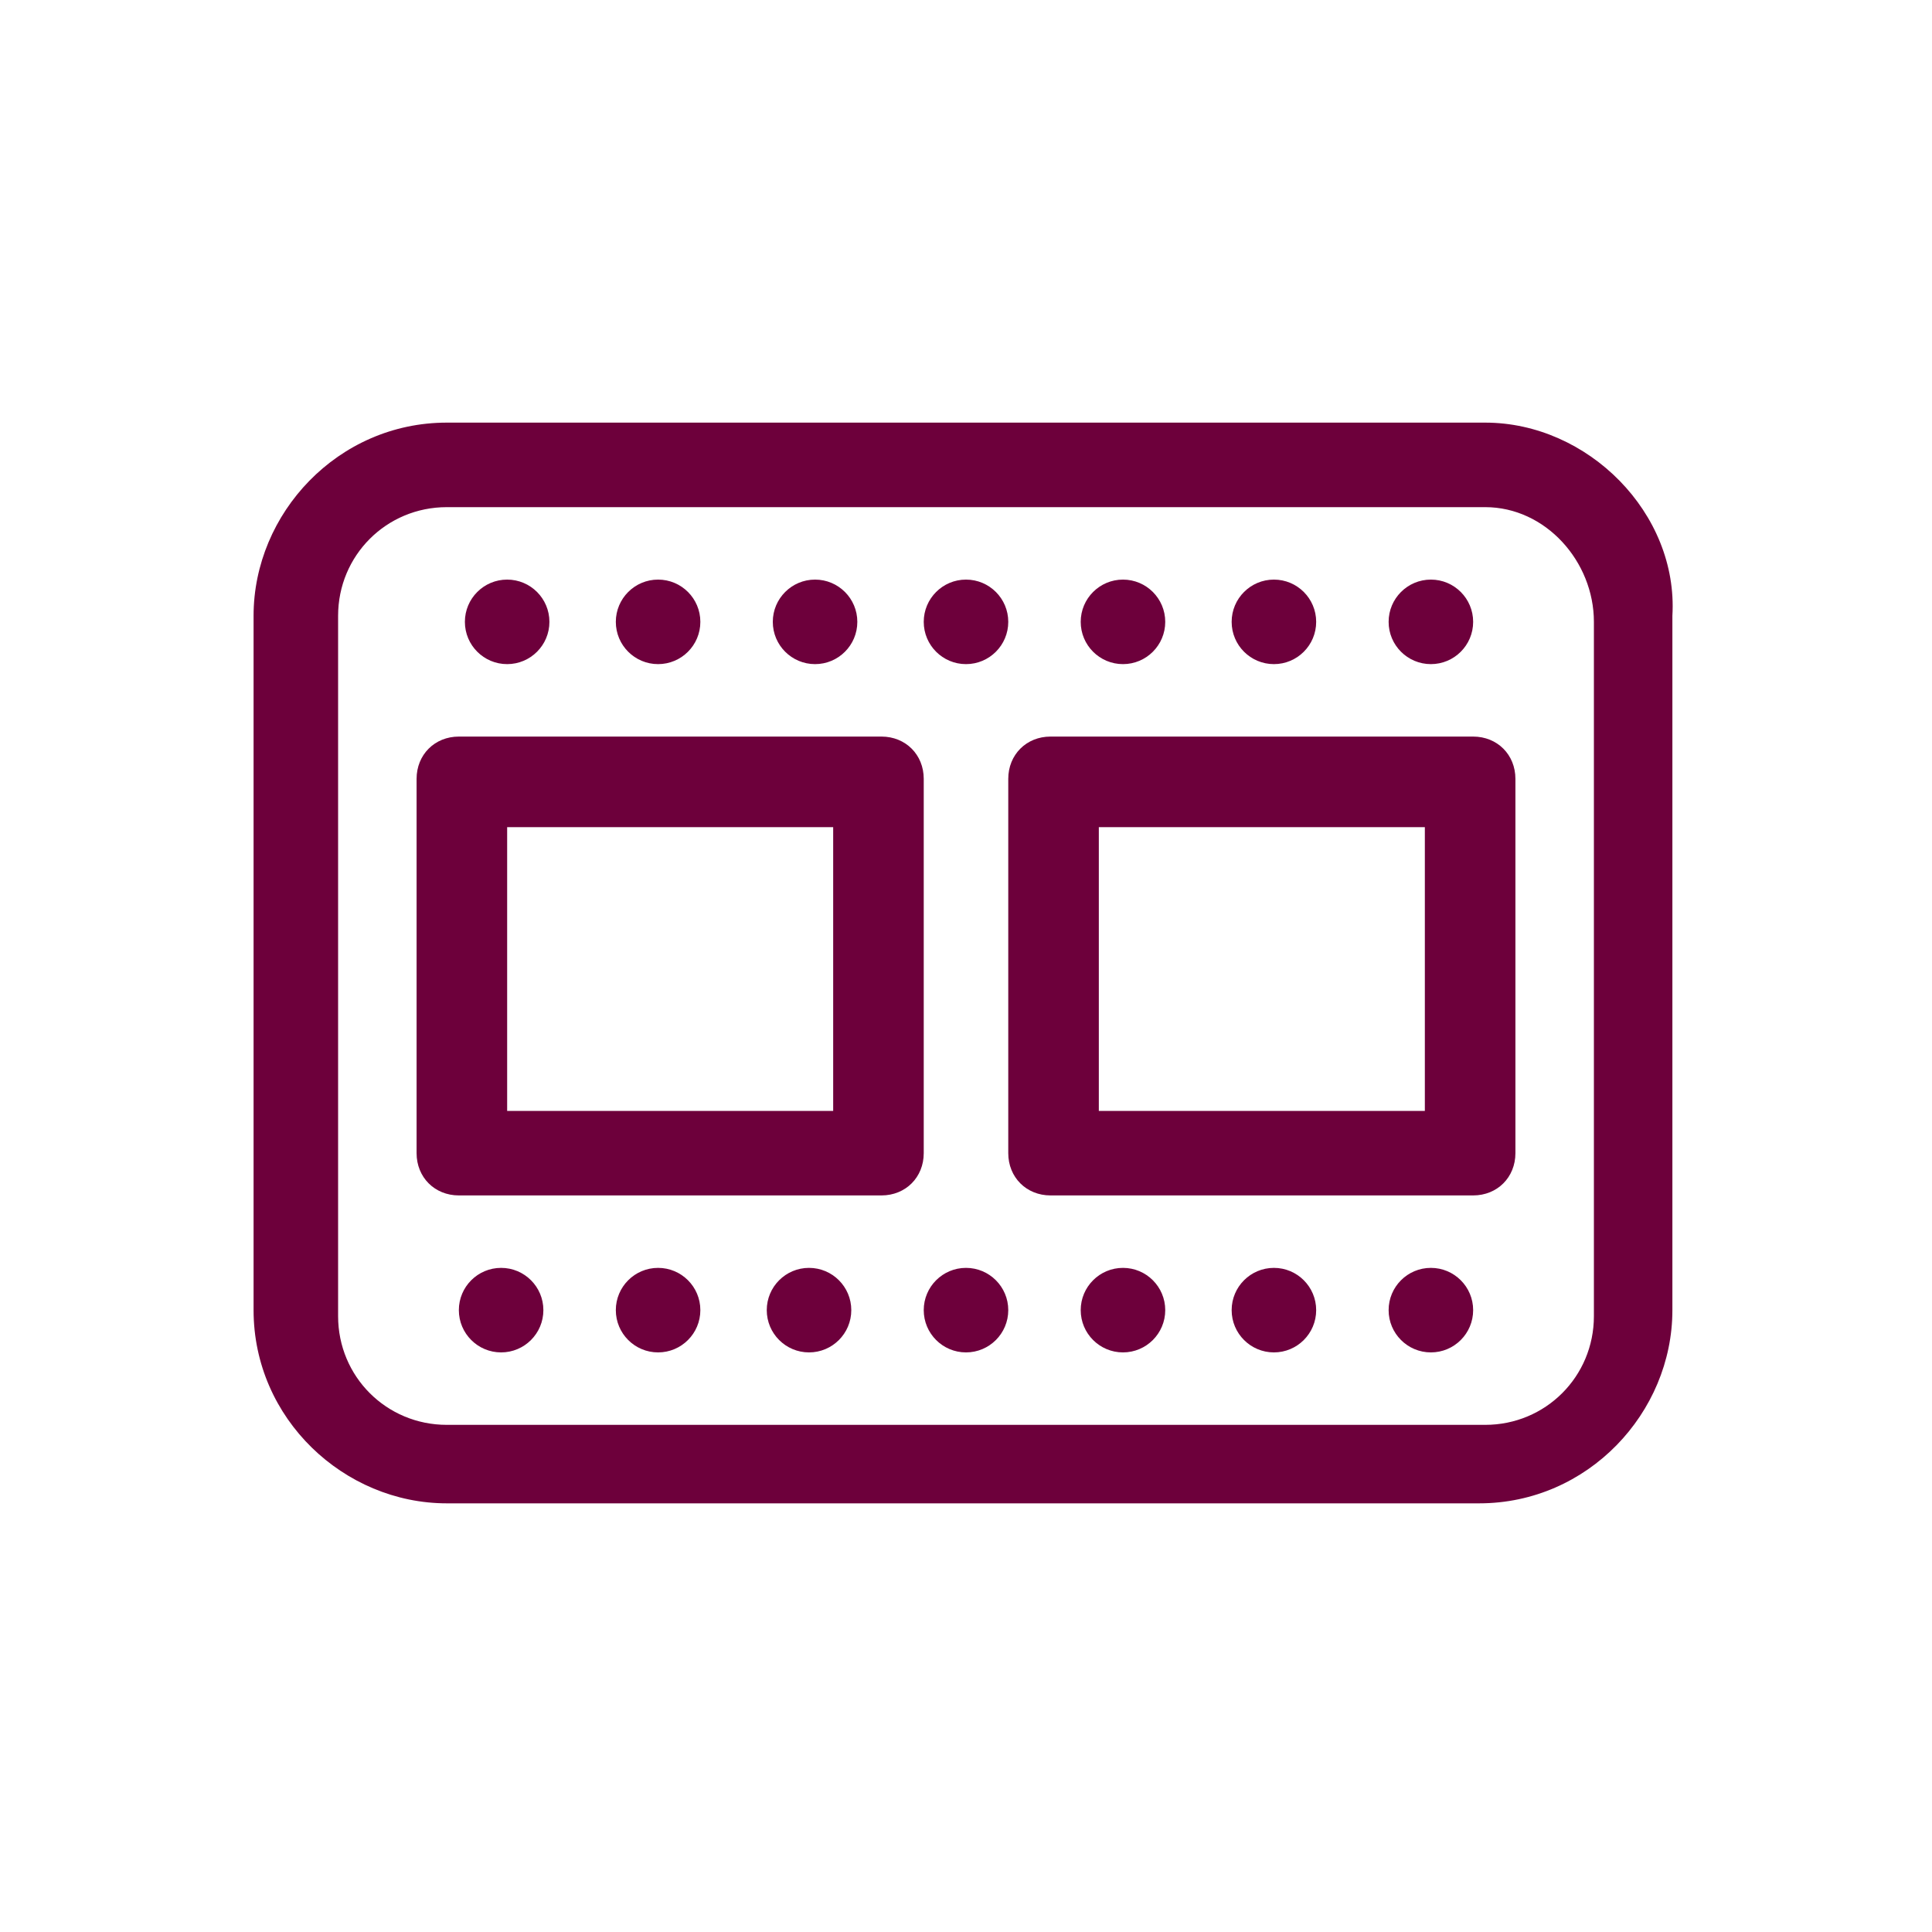
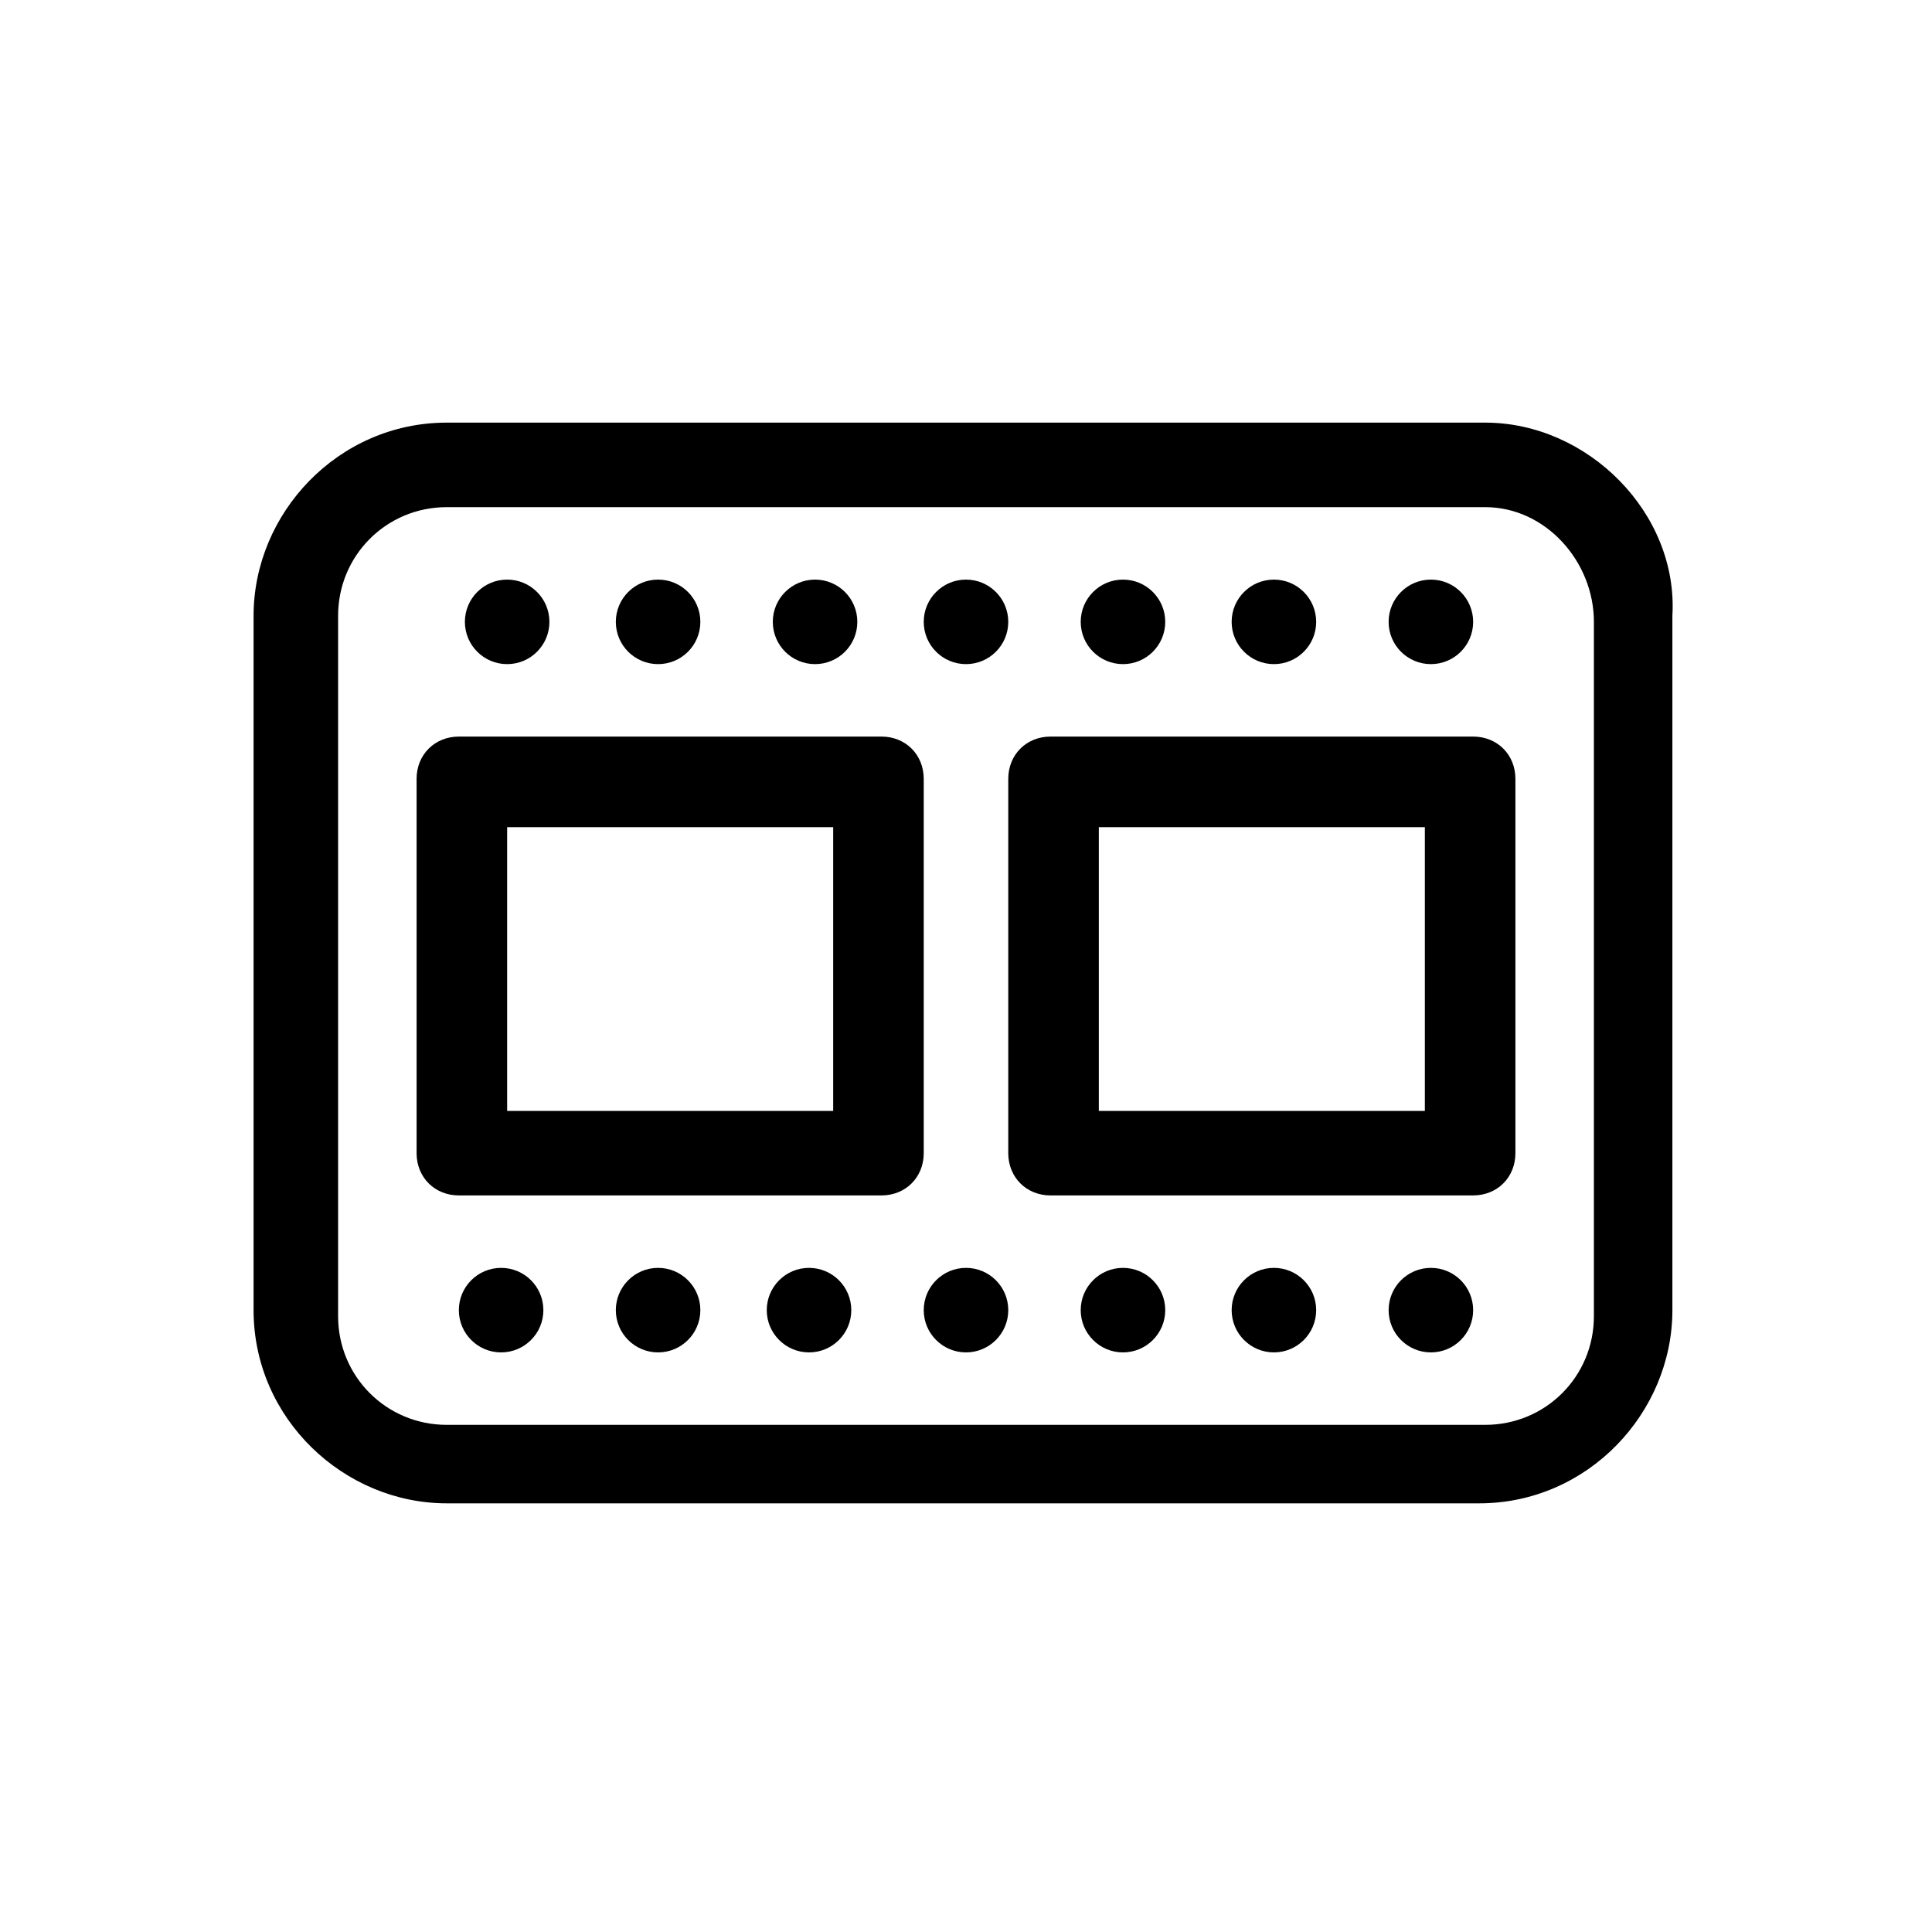
<svg xmlns="http://www.w3.org/2000/svg" version="1.1" id="svg2" x="0px" y="0px" viewBox="0 0 32 32" style="enable-background:new 0 0 32 32;" xml:space="preserve">
  <style type="text/css">
- 	.st0{fill:#6D003B;}
+ 	.st0{fill:#000000;}
</style>
  <g>
    <path class="st0" d="M24.6,8.4c1,0,1.8,0.9,1.8,1.9v11.5c0,1-0.8,1.8-1.8,1.8H7.4c-1,0-1.8-0.8-1.8-1.8V10.2c0-1,0.8-1.8,1.8-1.8   h17.1H24.6z M24.6,7H7.4c-1.8,0-3.2,1.5-3.2,3.2v11.5c0,1.8,1.5,3.2,3.2,3.2h17.1c1.8,0,3.2-1.5,3.2-3.2V10.2   C27.8,8.5,26.3,7,24.6,7L24.6,7z" />
  </g>
  <g>
    <path class="st0" d="M23.6,13.7v4.7h-5.4v-4.7H23.6 M24.4,12.2h-7c-0.4,0-0.7,0.3-0.7,0.7v6.2c0,0.4,0.3,0.7,0.7,0.7h7   c0.4,0,0.7-0.3,0.7-0.7v-6.2C25.1,12.5,24.8,12.2,24.4,12.2L24.4,12.2z" />
  </g>
  <g>
    <path class="st0" d="M13.8,13.7v4.7H8.4v-4.7H13.8 M14.6,12.2h-7c-0.4,0-0.7,0.3-0.7,0.7v6.2c0,0.4,0.3,0.7,0.7,0.7h7   c0.4,0,0.7-0.3,0.7-0.7v-6.2C15.3,12.5,15,12.2,14.6,12.2L14.6,12.2z" />
  </g>
  <circle class="st0" cx="8.4" cy="10.3" r="0.7" />
  <circle class="st0" cx="10.9" cy="10.3" r="0.7" />
  <circle class="st0" cx="13.5" cy="10.3" r="0.7" />
  <circle class="st0" cx="18.6" cy="10.3" r="0.7" />
  <circle class="st0" cx="21.1" cy="10.3" r="0.7" />
  <circle class="st0" cx="23.7" cy="10.3" r="0.7" />
  <circle class="st0" cx="16" cy="10.3" r="0.7" />
  <circle class="st0" cx="8.3" cy="21.7" r="0.7" />
  <circle class="st0" cx="10.9" cy="21.7" r="0.7" />
  <circle class="st0" cx="13.4" cy="21.7" r="0.7" />
  <circle class="st0" cx="18.6" cy="21.7" r="0.7" />
  <circle class="st0" cx="21.1" cy="21.7" r="0.7" />
  <circle class="st0" cx="23.7" cy="21.7" r="0.7" />
  <circle class="st0" cx="16" cy="21.7" r="0.7" />
</svg>
